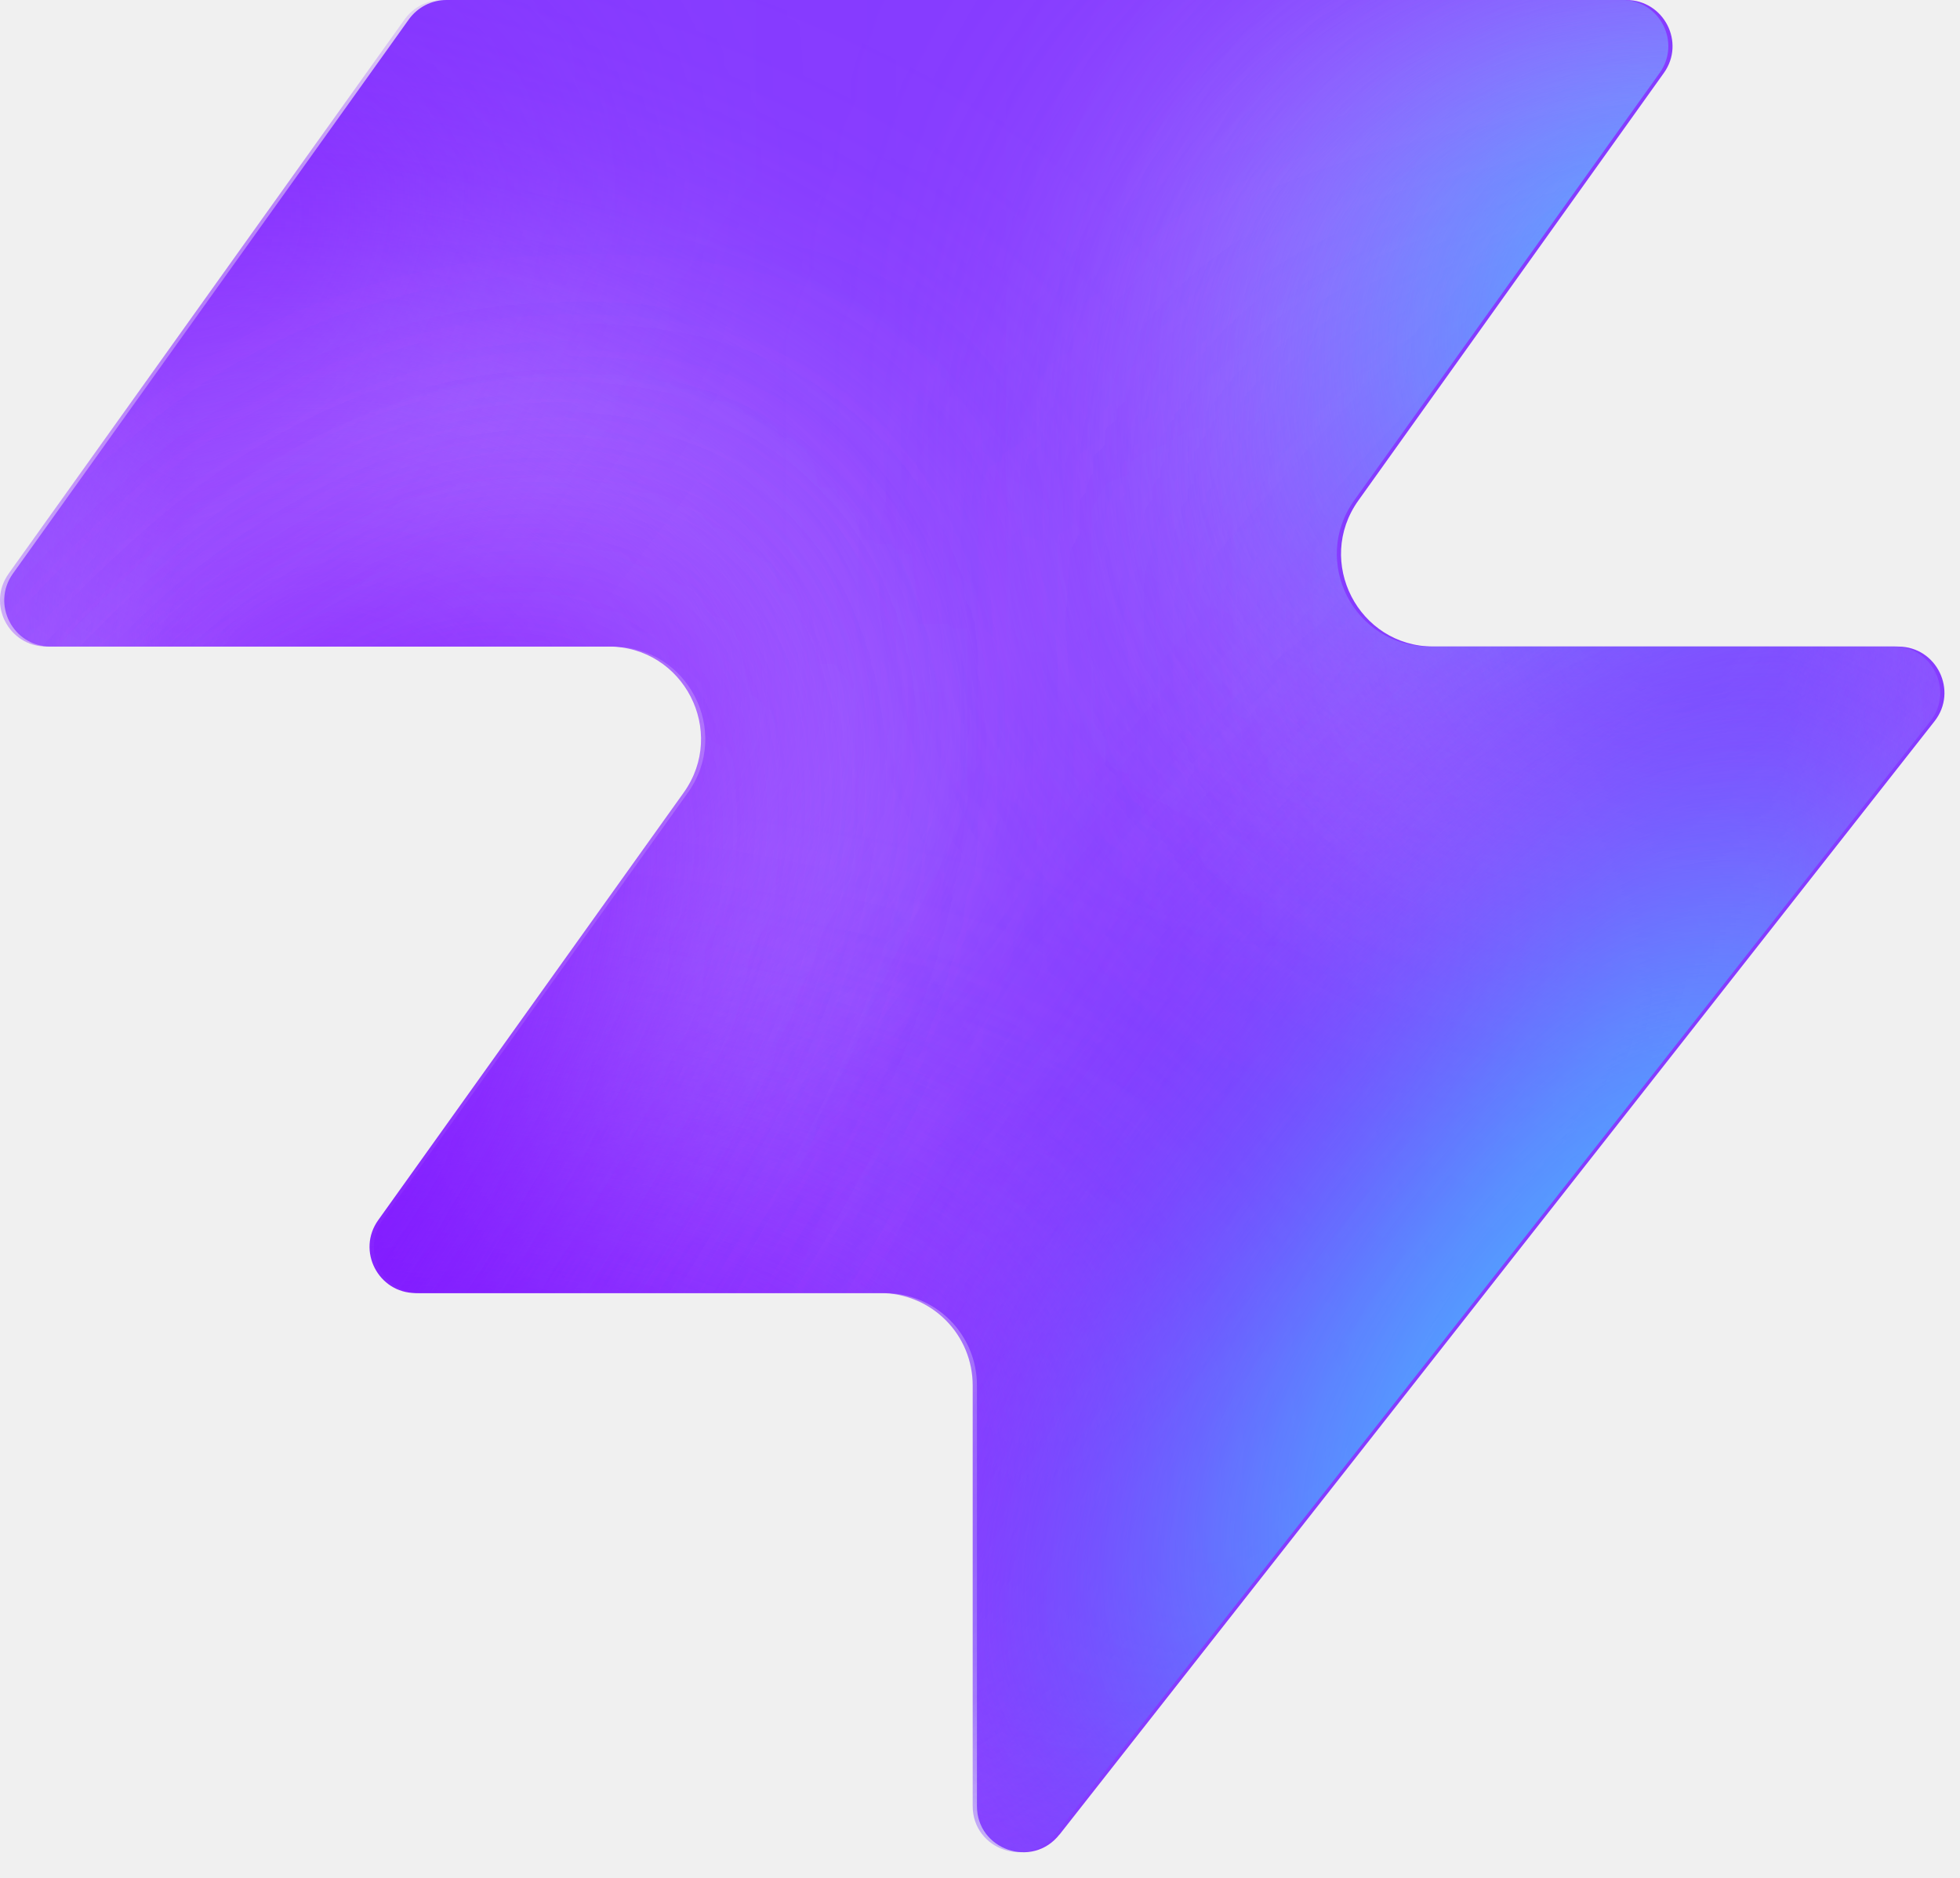
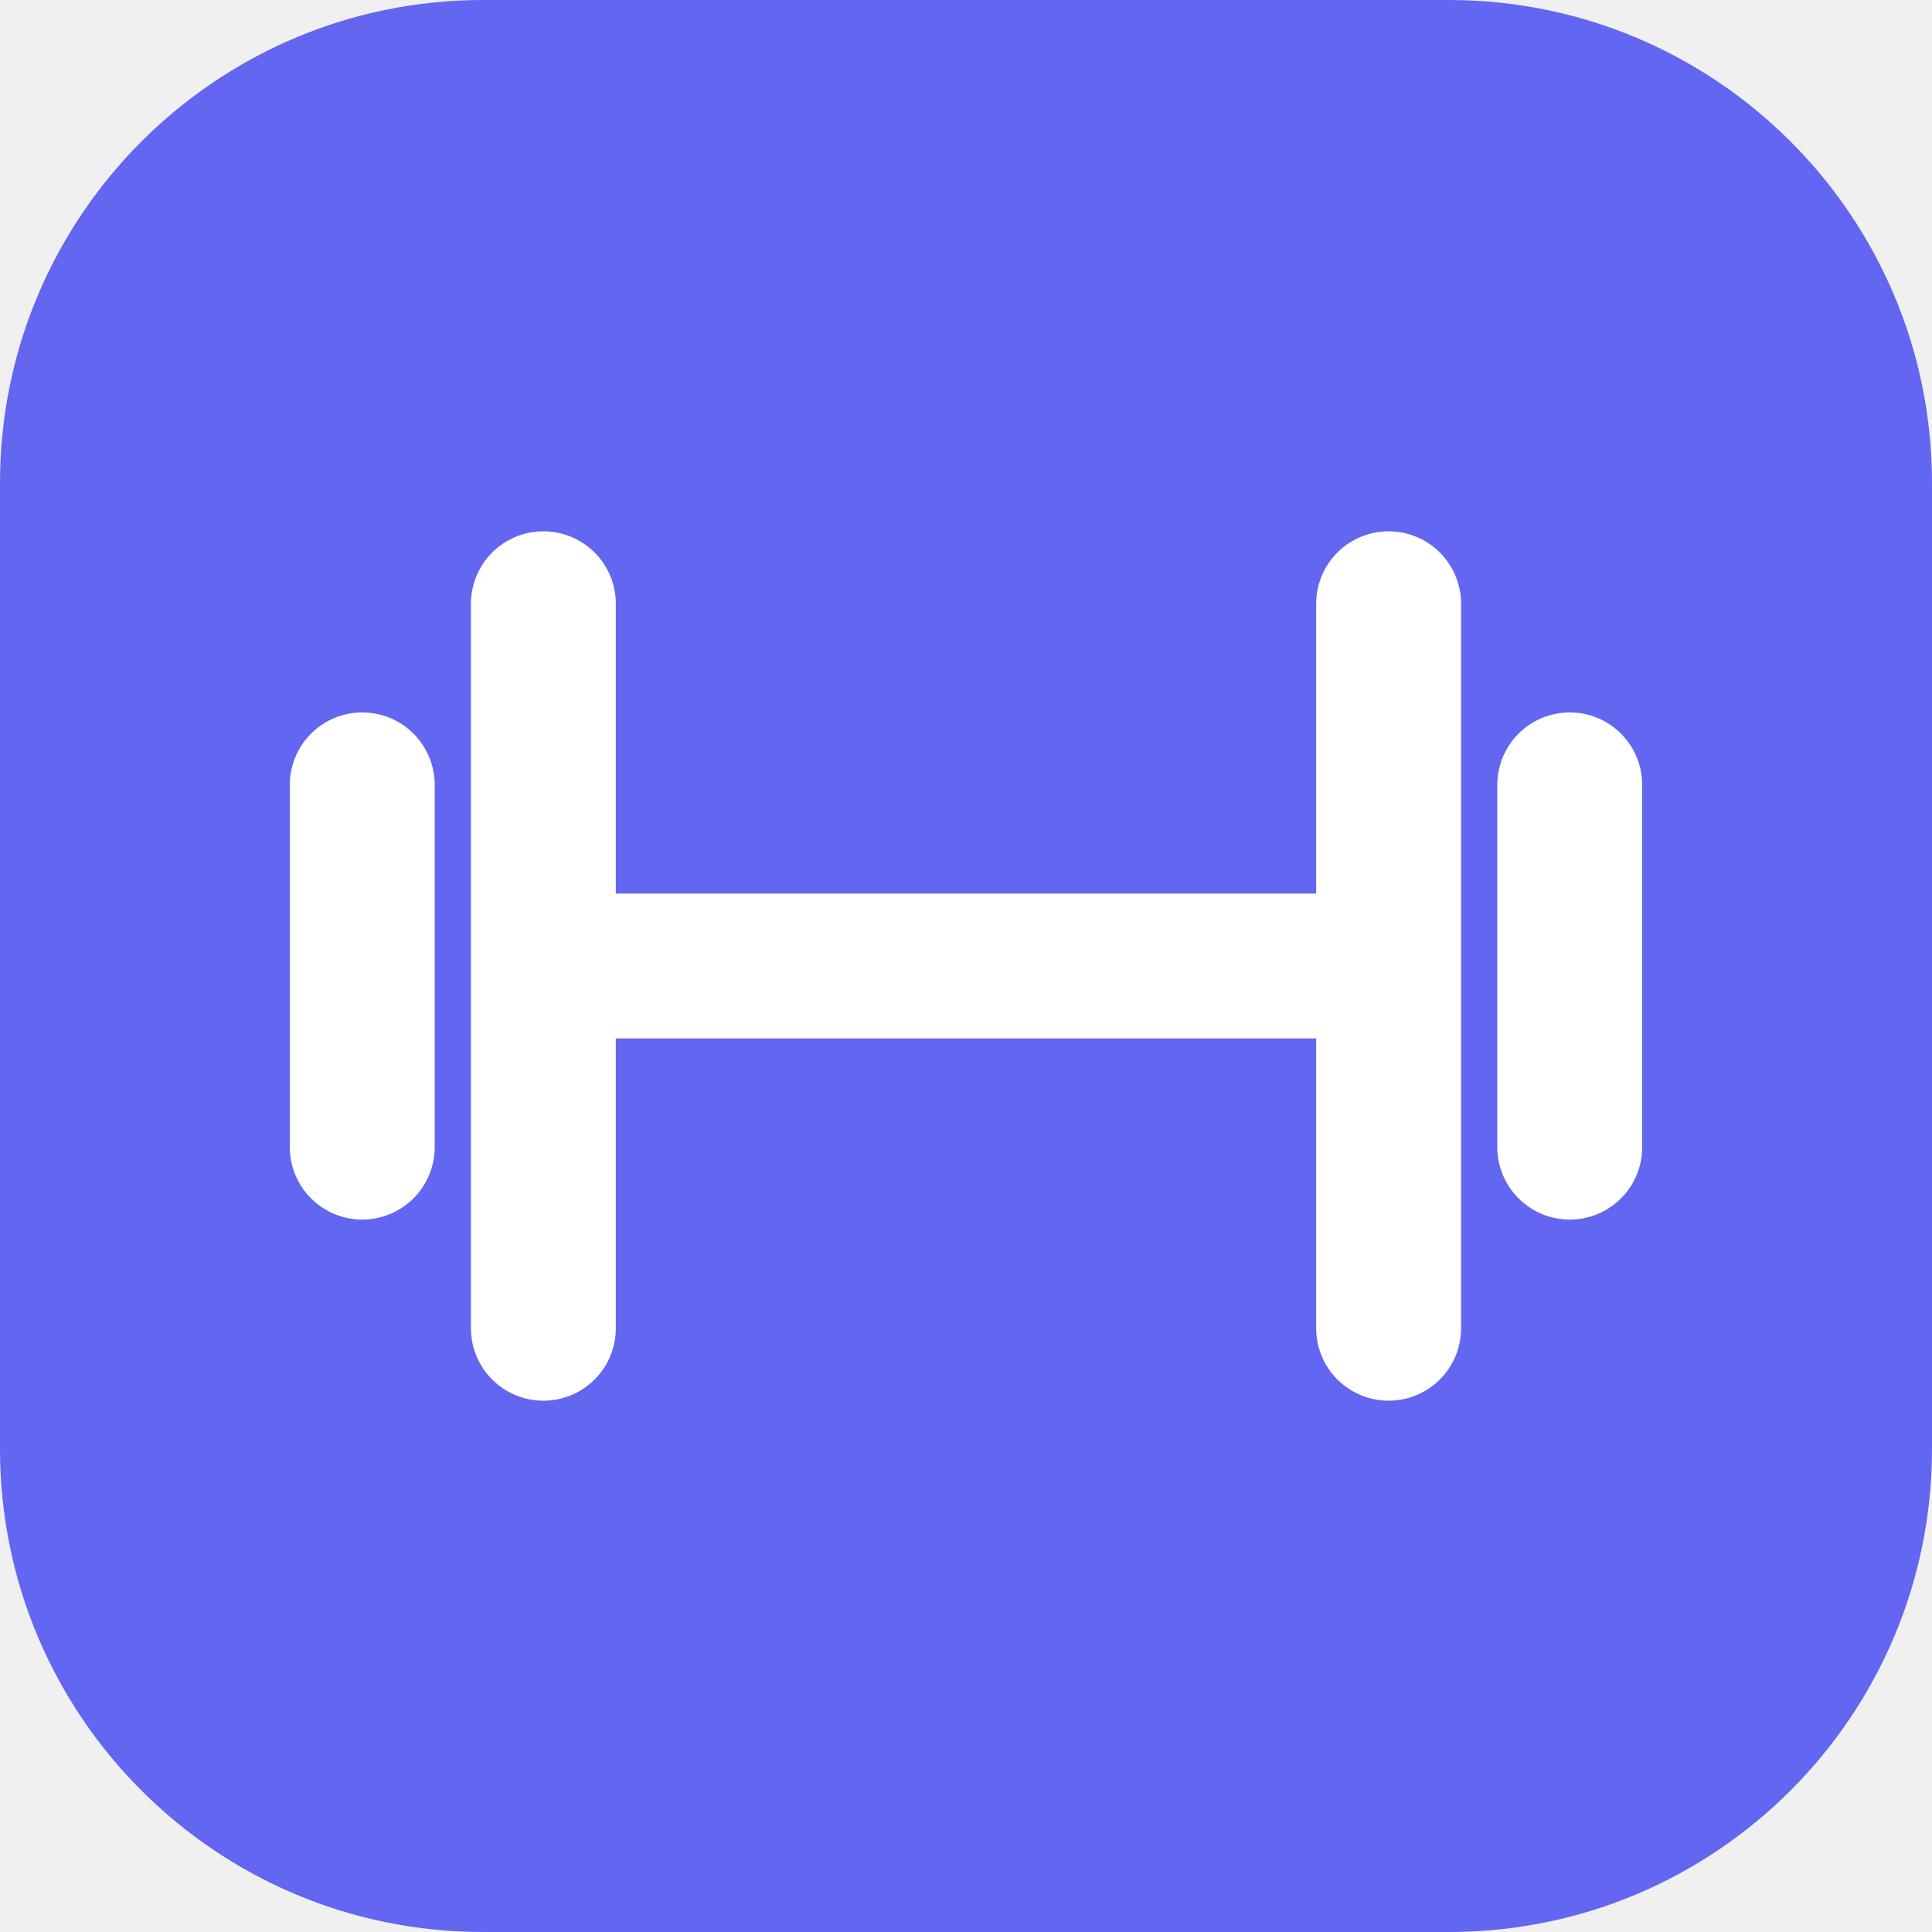
- <svg xmlns="http://www.w3.org/2000/svg" width="48" height="46" fill="none" viewBox="0 0 48 46">
-   <path fill="#863bff" d="M25.946 44.938c-.664.845-2.021.375-2.021-.698V33.937a2.26 2.26 0 0 0-2.262-2.262H10.287c-.92 0-1.456-1.04-.92-1.788l7.48-10.471c1.07-1.497 0-3.578-1.842-3.578H1.237c-.92 0-1.456-1.04-.92-1.788L10.013.474c.214-.297.556-.474.92-.474h28.894c.92 0 1.456 1.04.92 1.788l-7.48 10.471c-1.07 1.498 0 3.579 1.842 3.579h11.377c.943 0 1.473 1.088.89 1.83L25.947 44.94z" style="fill:#863bff;fill:color(display-p3 .525 .23 1);fill-opacity:1" />
-   <mask id="a" width="48" height="46" x="0" y="0" maskUnits="userSpaceOnUse" style="mask-type:alpha">
-     <path fill="#000" d="M25.842 44.938c-.664.844-2.021.375-2.021-.698V33.937a2.26 2.26 0 0 0-2.262-2.262H10.183c-.92 0-1.456-1.04-.92-1.788l7.48-10.471c1.07-1.498 0-3.579-1.842-3.579H1.133c-.92 0-1.456-1.04-.92-1.787L9.91.473c.214-.297.556-.474.92-.474h28.894c.92 0 1.456 1.04.92 1.788l-7.48 10.471c-1.07 1.498 0 3.578 1.842 3.578h11.377c.943 0 1.473 1.088.89 1.832L25.843 44.94z" style="fill:#000;fill-opacity:1" />
-   </mask>
-   <g mask="url(#a)">
-     <g filter="url(#b)">
-       <ellipse cx="5.508" cy="14.704" fill="#ede6ff" rx="5.508" ry="14.704" style="fill:#ede6ff;fill:color(display-p3 .927 .903 1);fill-opacity:1" transform="matrix(.00324 1 1 -.00324 -4.47 31.516)" />
-     </g>
-     <g filter="url(#c)">
-       <ellipse cx="10.399" cy="29.851" fill="#ede6ff" rx="10.399" ry="29.851" style="fill:#ede6ff;fill:color(display-p3 .927 .903 1);fill-opacity:1" transform="matrix(.00324 1 1 -.00324 -39.328 7.883)" />
-     </g>
-     <g filter="url(#d)">
-       <ellipse cx="5.508" cy="30.487" fill="#7e14ff" rx="5.508" ry="30.487" style="fill:#7e14ff;fill:color(display-p3 .492 .077 1);fill-opacity:1" transform="rotate(89.814 -25.913 -14.639)scale(1 -1)" />
-     </g>
-     <g filter="url(#e)">
-       <ellipse cx="5.508" cy="30.599" fill="#7e14ff" rx="5.508" ry="30.599" style="fill:#7e14ff;fill:color(display-p3 .492 .077 1);fill-opacity:1" transform="rotate(89.814 -32.644 -3.334)scale(1 -1)" />
-     </g>
-     <g filter="url(#f)">
-       <ellipse cx="5.508" cy="30.599" fill="#7e14ff" rx="5.508" ry="30.599" style="fill:#7e14ff;fill:color(display-p3 .492 .077 1);fill-opacity:1" transform="matrix(.00324 1 1 -.00324 -34.34 30.47)" />
-     </g>
-     <g filter="url(#g)">
-       <ellipse cx="14.072" cy="22.078" fill="#ede6ff" rx="14.072" ry="22.078" style="fill:#ede6ff;fill:color(display-p3 .927 .903 1);fill-opacity:1" transform="rotate(93.35 24.506 48.493)scale(-1 1)" />
-     </g>
-     <g filter="url(#h)">
-       <ellipse cx="3.47" cy="21.501" fill="#7e14ff" rx="3.47" ry="21.501" style="fill:#7e14ff;fill:color(display-p3 .492 .077 1);fill-opacity:1" transform="rotate(89.009 28.708 47.59)scale(-1 1)" />
-     </g>
-     <g filter="url(#i)">
-       <ellipse cx="3.47" cy="21.501" fill="#7e14ff" rx="3.47" ry="21.501" style="fill:#7e14ff;fill:color(display-p3 .492 .077 1);fill-opacity:1" transform="rotate(89.009 28.708 47.59)scale(-1 1)" />
-     </g>
-     <g filter="url(#j)">
-       <ellipse cx=".387" cy="8.972" fill="#7e14ff" rx="4.407" ry="29.108" style="fill:#7e14ff;fill:color(display-p3 .492 .077 1);fill-opacity:1" transform="rotate(39.51 .387 8.972)" />
-     </g>
-     <g filter="url(#k)">
-       <ellipse cx="47.523" cy="-6.092" fill="#7e14ff" rx="4.407" ry="29.108" style="fill:#7e14ff;fill:color(display-p3 .492 .077 1);fill-opacity:1" transform="rotate(37.892 47.523 -6.092)" />
-     </g>
-     <g filter="url(#l)">
-       <ellipse cx="41.412" cy="6.333" fill="#47bfff" rx="5.971" ry="9.665" style="fill:#47bfff;fill:color(display-p3 .28 .748 1);fill-opacity:1" transform="rotate(37.892 41.412 6.333)" />
-     </g>
-     <g filter="url(#m)">
-       <ellipse cx="-1.879" cy="38.332" fill="#7e14ff" rx="4.407" ry="29.108" style="fill:#7e14ff;fill:color(display-p3 .492 .077 1);fill-opacity:1" transform="rotate(37.892 -1.88 38.332)" />
-     </g>
-     <g filter="url(#n)">
-       <ellipse cx="-1.879" cy="38.332" fill="#7e14ff" rx="4.407" ry="29.108" style="fill:#7e14ff;fill:color(display-p3 .492 .077 1);fill-opacity:1" transform="rotate(37.892 -1.88 38.332)" />
-     </g>
-     <g filter="url(#o)">
-       <ellipse cx="35.651" cy="29.907" fill="#7e14ff" rx="4.407" ry="29.108" style="fill:#7e14ff;fill:color(display-p3 .492 .077 1);fill-opacity:1" transform="rotate(37.892 35.651 29.907)" />
-     </g>
-     <g filter="url(#p)">
-       <ellipse cx="38.418" cy="32.4" fill="#47bfff" rx="5.971" ry="15.297" style="fill:#47bfff;fill:color(display-p3 .28 .748 1);fill-opacity:1" transform="rotate(37.892 38.418 32.4)" />
-     </g>
-   </g>
-   <defs>
-     <filter id="b" width="60.045" height="41.654" x="-19.77" y="16.149" color-interpolation-filters="sRGB" filterUnits="userSpaceOnUse">
-       <feFlood flood-opacity="0" result="BackgroundImageFix" />
-       <feBlend in="SourceGraphic" in2="BackgroundImageFix" result="shape" />
-       <feGaussianBlur result="effect1_foregroundBlur_2002_17158" stdDeviation="7.659" />
-     </filter>
-     <filter id="c" width="90.34" height="51.437" x="-54.613" y="-7.533" color-interpolation-filters="sRGB" filterUnits="userSpaceOnUse">
-       <feFlood flood-opacity="0" result="BackgroundImageFix" />
-       <feBlend in="SourceGraphic" in2="BackgroundImageFix" result="shape" />
-       <feGaussianBlur result="effect1_foregroundBlur_2002_17158" stdDeviation="7.659" />
-     </filter>
-     <filter id="d" width="79.355" height="29.4" x="-49.64" y="2.03" color-interpolation-filters="sRGB" filterUnits="userSpaceOnUse">
-       <feFlood flood-opacity="0" result="BackgroundImageFix" />
-       <feBlend in="SourceGraphic" in2="BackgroundImageFix" result="shape" />
-       <feGaussianBlur result="effect1_foregroundBlur_2002_17158" stdDeviation="4.596" />
-     </filter>
-     <filter id="e" width="79.579" height="29.4" x="-45.045" y="20.029" color-interpolation-filters="sRGB" filterUnits="userSpaceOnUse">
-       <feFlood flood-opacity="0" result="BackgroundImageFix" />
-       <feBlend in="SourceGraphic" in2="BackgroundImageFix" result="shape" />
-       <feGaussianBlur result="effect1_foregroundBlur_2002_17158" stdDeviation="4.596" />
-     </filter>
-     <filter id="f" width="79.579" height="29.4" x="-43.513" y="21.178" color-interpolation-filters="sRGB" filterUnits="userSpaceOnUse">
-       <feFlood flood-opacity="0" result="BackgroundImageFix" />
-       <feBlend in="SourceGraphic" in2="BackgroundImageFix" result="shape" />
-       <feGaussianBlur result="effect1_foregroundBlur_2002_17158" stdDeviation="4.596" />
-     </filter>
-     <filter id="g" width="74.749" height="58.852" x="15.756" y="-17.901" color-interpolation-filters="sRGB" filterUnits="userSpaceOnUse">
-       <feFlood flood-opacity="0" result="BackgroundImageFix" />
-       <feBlend in="SourceGraphic" in2="BackgroundImageFix" result="shape" />
-       <feGaussianBlur result="effect1_foregroundBlur_2002_17158" stdDeviation="7.659" />
-     </filter>
-     <filter id="h" width="61.377" height="25.362" x="23.548" y="2.284" color-interpolation-filters="sRGB" filterUnits="userSpaceOnUse">
-       <feFlood flood-opacity="0" result="BackgroundImageFix" />
-       <feBlend in="SourceGraphic" in2="BackgroundImageFix" result="shape" />
-       <feGaussianBlur result="effect1_foregroundBlur_2002_17158" stdDeviation="4.596" />
-     </filter>
-     <filter id="i" width="61.377" height="25.362" x="23.548" y="2.284" color-interpolation-filters="sRGB" filterUnits="userSpaceOnUse">
-       <feFlood flood-opacity="0" result="BackgroundImageFix" />
-       <feBlend in="SourceGraphic" in2="BackgroundImageFix" result="shape" />
-       <feGaussianBlur result="effect1_foregroundBlur_2002_17158" stdDeviation="4.596" />
-     </filter>
-     <filter id="j" width="56.045" height="63.649" x="-27.636" y="-22.853" color-interpolation-filters="sRGB" filterUnits="userSpaceOnUse">
-       <feFlood flood-opacity="0" result="BackgroundImageFix" />
-       <feBlend in="SourceGraphic" in2="BackgroundImageFix" result="shape" />
-       <feGaussianBlur result="effect1_foregroundBlur_2002_17158" stdDeviation="4.596" />
-     </filter>
-     <filter id="k" width="54.814" height="64.646" x="20.116" y="-38.415" color-interpolation-filters="sRGB" filterUnits="userSpaceOnUse">
-       <feFlood flood-opacity="0" result="BackgroundImageFix" />
-       <feBlend in="SourceGraphic" in2="BackgroundImageFix" result="shape" />
-       <feGaussianBlur result="effect1_foregroundBlur_2002_17158" stdDeviation="4.596" />
-     </filter>
-     <filter id="l" width="33.541" height="35.313" x="24.641" y="-11.323" color-interpolation-filters="sRGB" filterUnits="userSpaceOnUse">
-       <feFlood flood-opacity="0" result="BackgroundImageFix" />
-       <feBlend in="SourceGraphic" in2="BackgroundImageFix" result="shape" />
-       <feGaussianBlur result="effect1_foregroundBlur_2002_17158" stdDeviation="4.596" />
-     </filter>
-     <filter id="m" width="54.814" height="64.646" x="-29.286" y="6.009" color-interpolation-filters="sRGB" filterUnits="userSpaceOnUse">
-       <feFlood flood-opacity="0" result="BackgroundImageFix" />
-       <feBlend in="SourceGraphic" in2="BackgroundImageFix" result="shape" />
-       <feGaussianBlur result="effect1_foregroundBlur_2002_17158" stdDeviation="4.596" />
-     </filter>
-     <filter id="n" width="54.814" height="64.646" x="-29.286" y="6.009" color-interpolation-filters="sRGB" filterUnits="userSpaceOnUse">
-       <feFlood flood-opacity="0" result="BackgroundImageFix" />
-       <feBlend in="SourceGraphic" in2="BackgroundImageFix" result="shape" />
-       <feGaussianBlur result="effect1_foregroundBlur_2002_17158" stdDeviation="4.596" />
-     </filter>
-     <filter id="o" width="54.814" height="64.646" x="8.244" y="-2.416" color-interpolation-filters="sRGB" filterUnits="userSpaceOnUse">
-       <feFlood flood-opacity="0" result="BackgroundImageFix" />
-       <feBlend in="SourceGraphic" in2="BackgroundImageFix" result="shape" />
-       <feGaussianBlur result="effect1_foregroundBlur_2002_17158" stdDeviation="4.596" />
-     </filter>
-     <filter id="p" width="39.409" height="43.623" x="18.713" y="10.588" color-interpolation-filters="sRGB" filterUnits="userSpaceOnUse">
-       <feFlood flood-opacity="0" result="BackgroundImageFix" />
-       <feBlend in="SourceGraphic" in2="BackgroundImageFix" result="shape" />
-       <feGaussianBlur result="effect1_foregroundBlur_2002_17158" stdDeviation="4.596" />
-     </filter>
-   </defs>
+ <svg xmlns="http://www.w3.org/2000/svg" viewBox="0 0 32 32">
+   <rect width="32" height="32" rx="8" fill="#6366f1" />
+   <path d="M9 10v12M6 13v6M23 10v12M26 13v6M9 16h14" stroke="#ffffff" stroke-width="2.4" stroke-linecap="round" stroke-linejoin="round" />
</svg>
